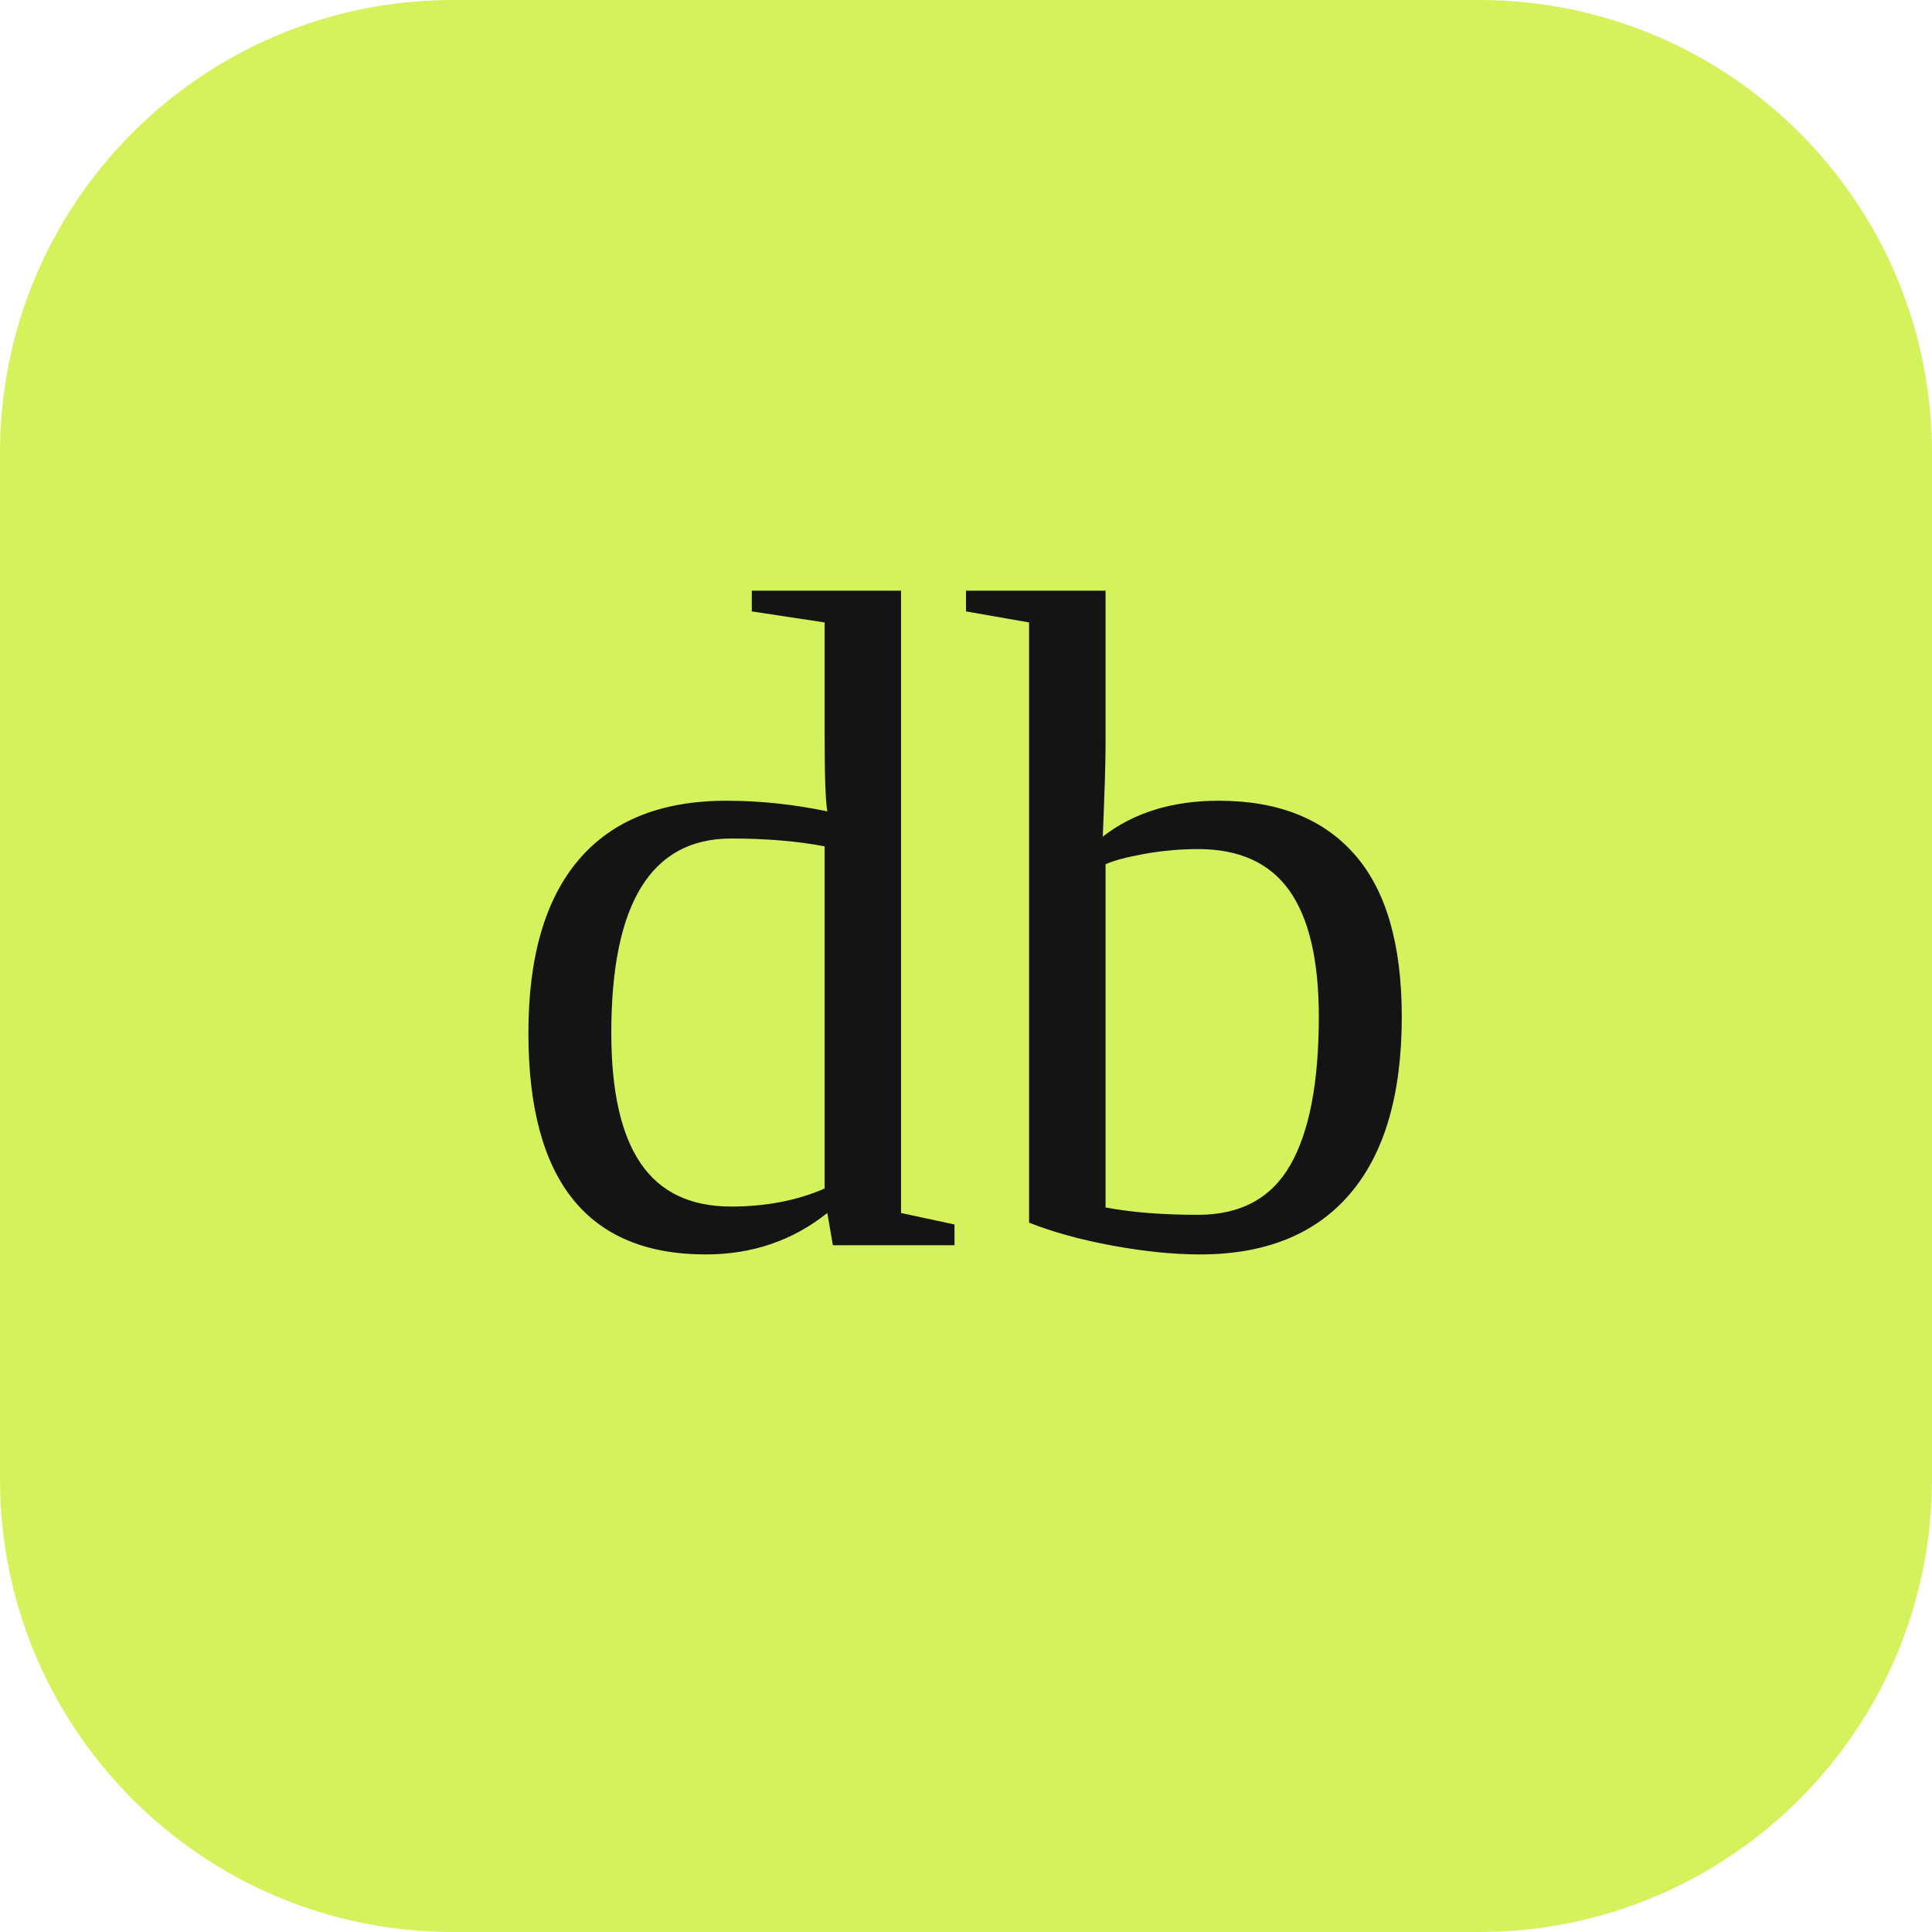
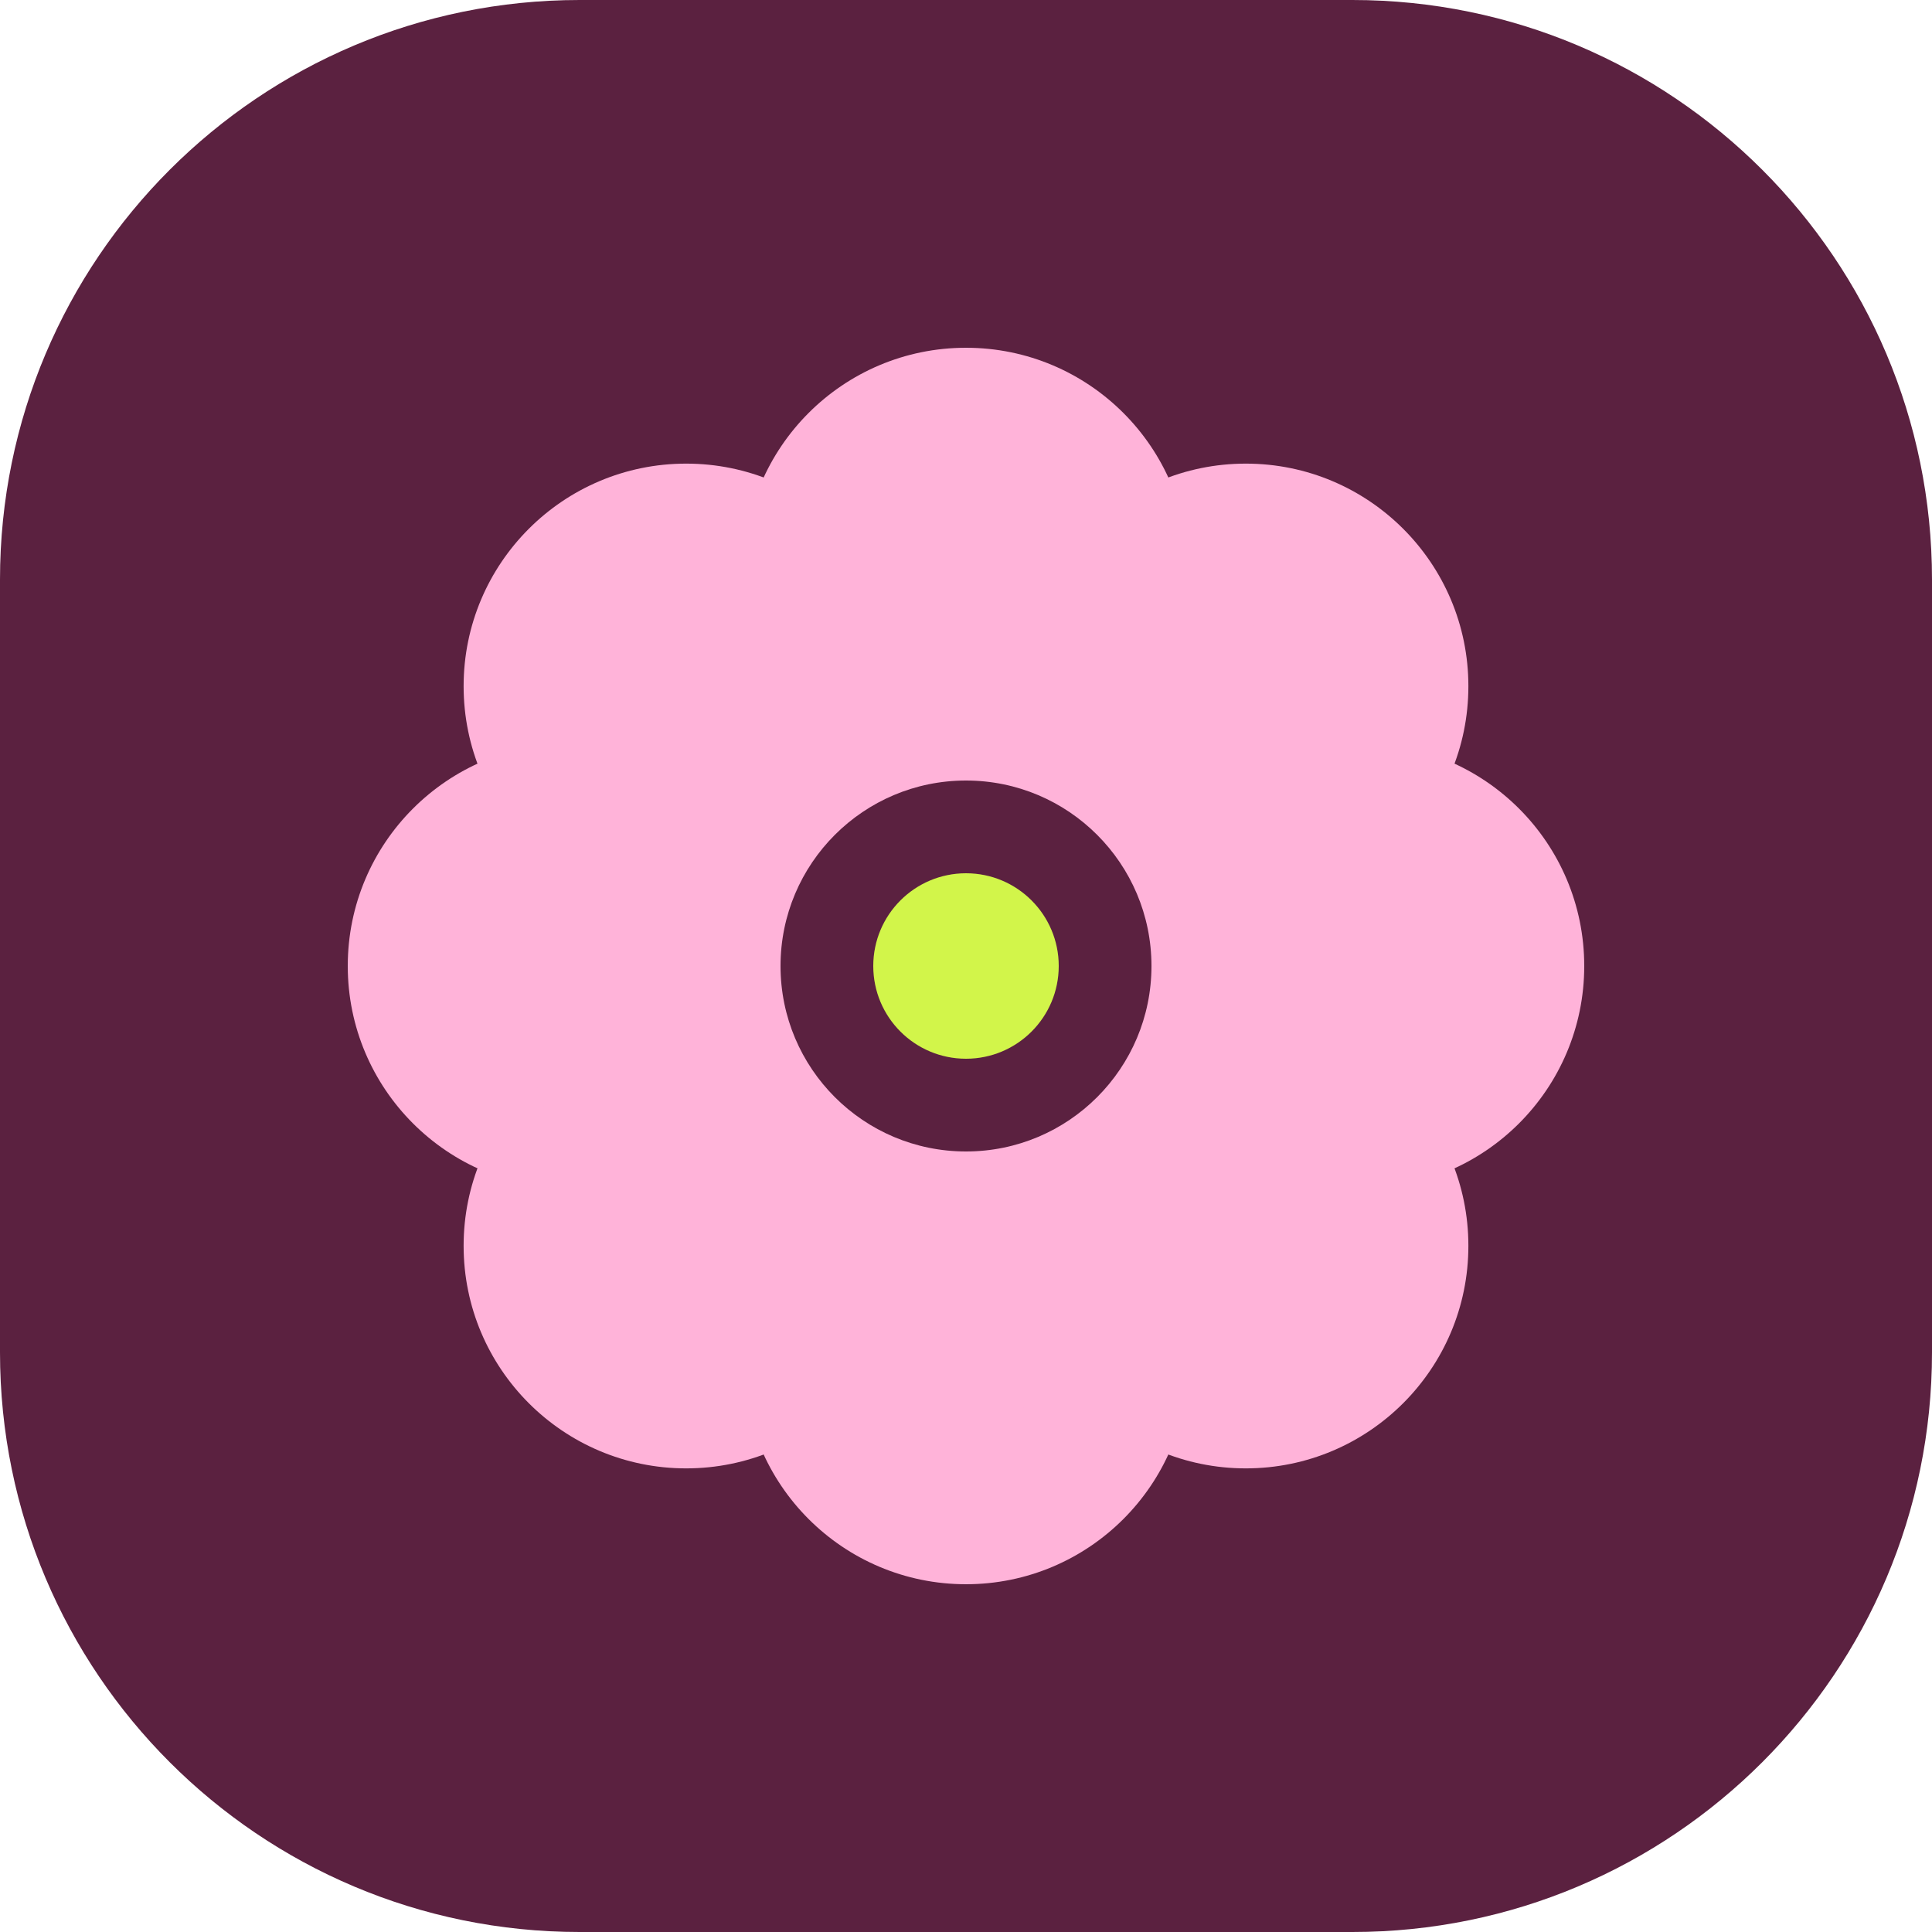
- <svg xmlns="http://www.w3.org/2000/svg" viewBox="0 0 512 512">
-   <rect width="512" height="512" rx="120" fill="#d4f25c" />
-   <text x="256" y="330" text-anchor="middle" font-family="Georgia, 'Times New Roman', serif" font-size="250" fill="#141414">db</text>
+ <svg xmlns="http://www.w3.org/2000/svg" viewBox="0 0 100 100">
+   <rect width="100" height="100" rx="30.0" fill="#5B2140" />
+   <g transform="translate(18.0 18.0) scale(0.64)">
+     <g fill="#FFB3D9">
+       <circle cx="82.00" cy="50.00" r="18" />
+       <circle cx="72.63" cy="72.63" r="18" />
+       <circle cx="50.00" cy="82.00" r="18" />
+       <circle cx="27.37" cy="72.63" r="18" />
+       <circle cx="18.00" cy="50.00" r="18" />
+       <circle cx="27.37" cy="27.37" r="18" />
+       <circle cx="50.00" cy="18.00" r="18" />
+       <circle cx="72.63" cy="27.37" r="18" />
+       <circle cx="50" cy="50" r="36" />
+     </g>
+     <circle cx="50" cy="50" r="15" fill="#5B2140" />
+     <circle cx="50" cy="50" r="7.5" fill="#D2F54A" />
+   </g>
</svg>
